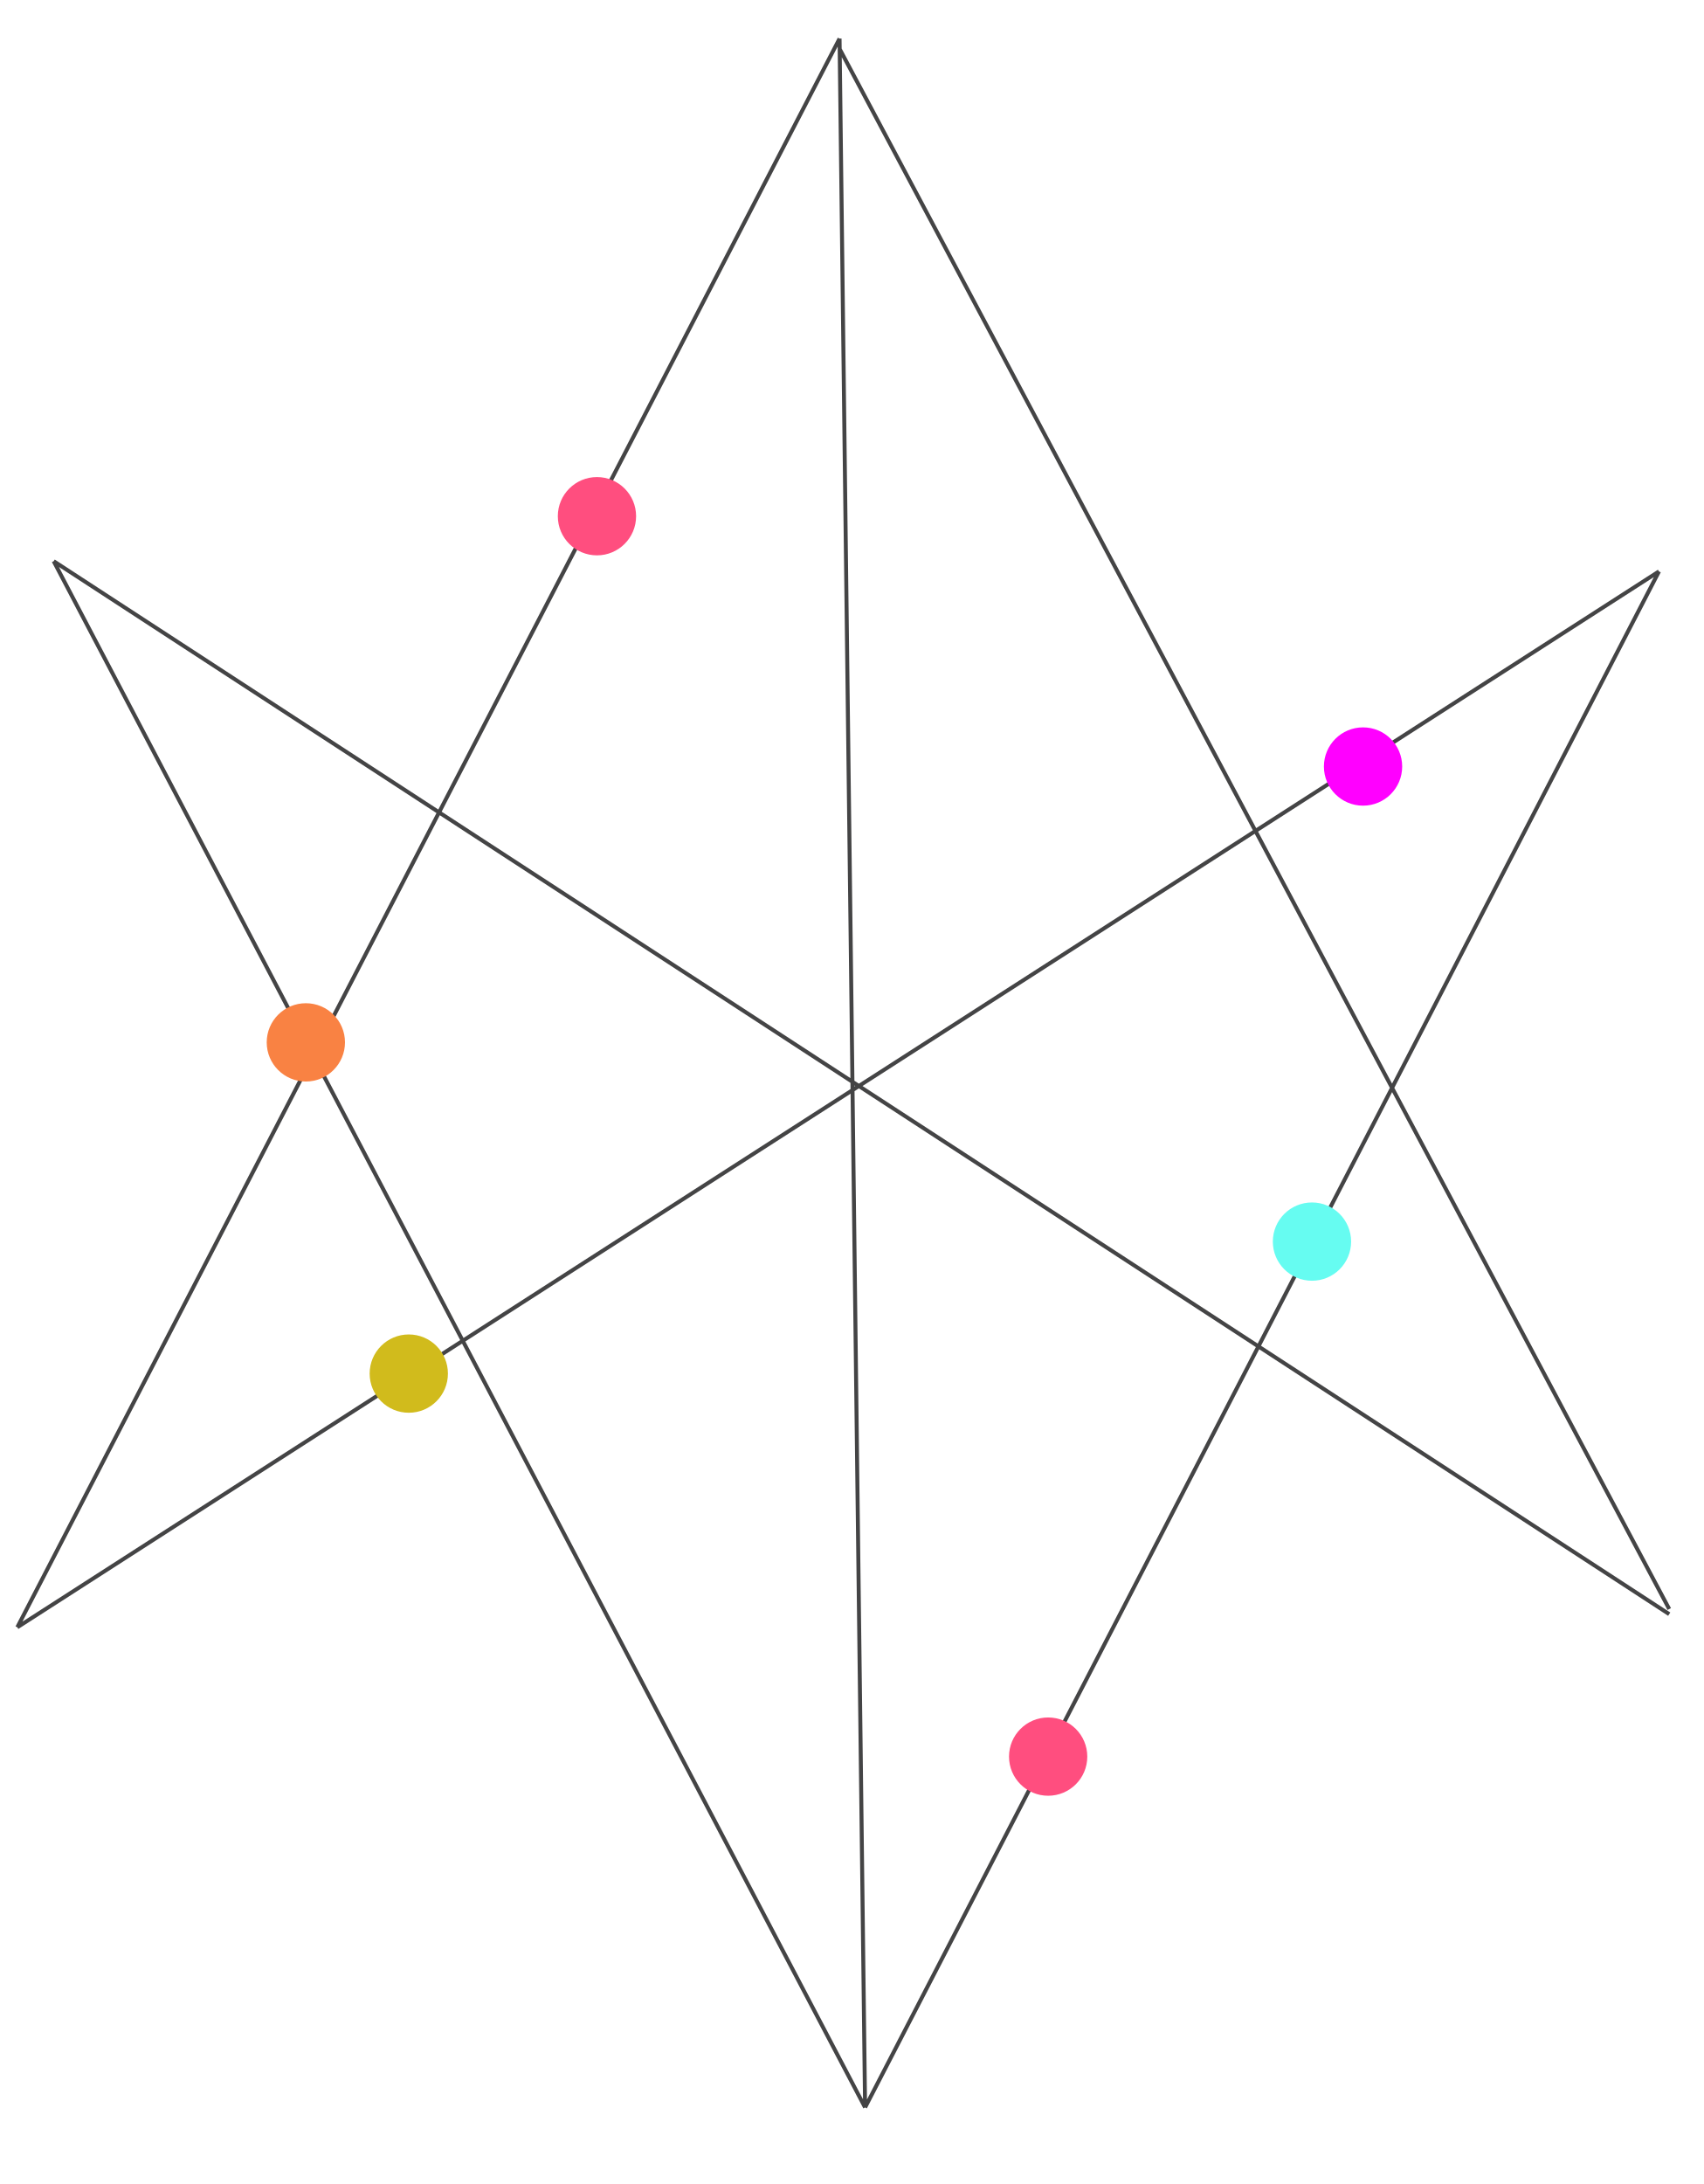
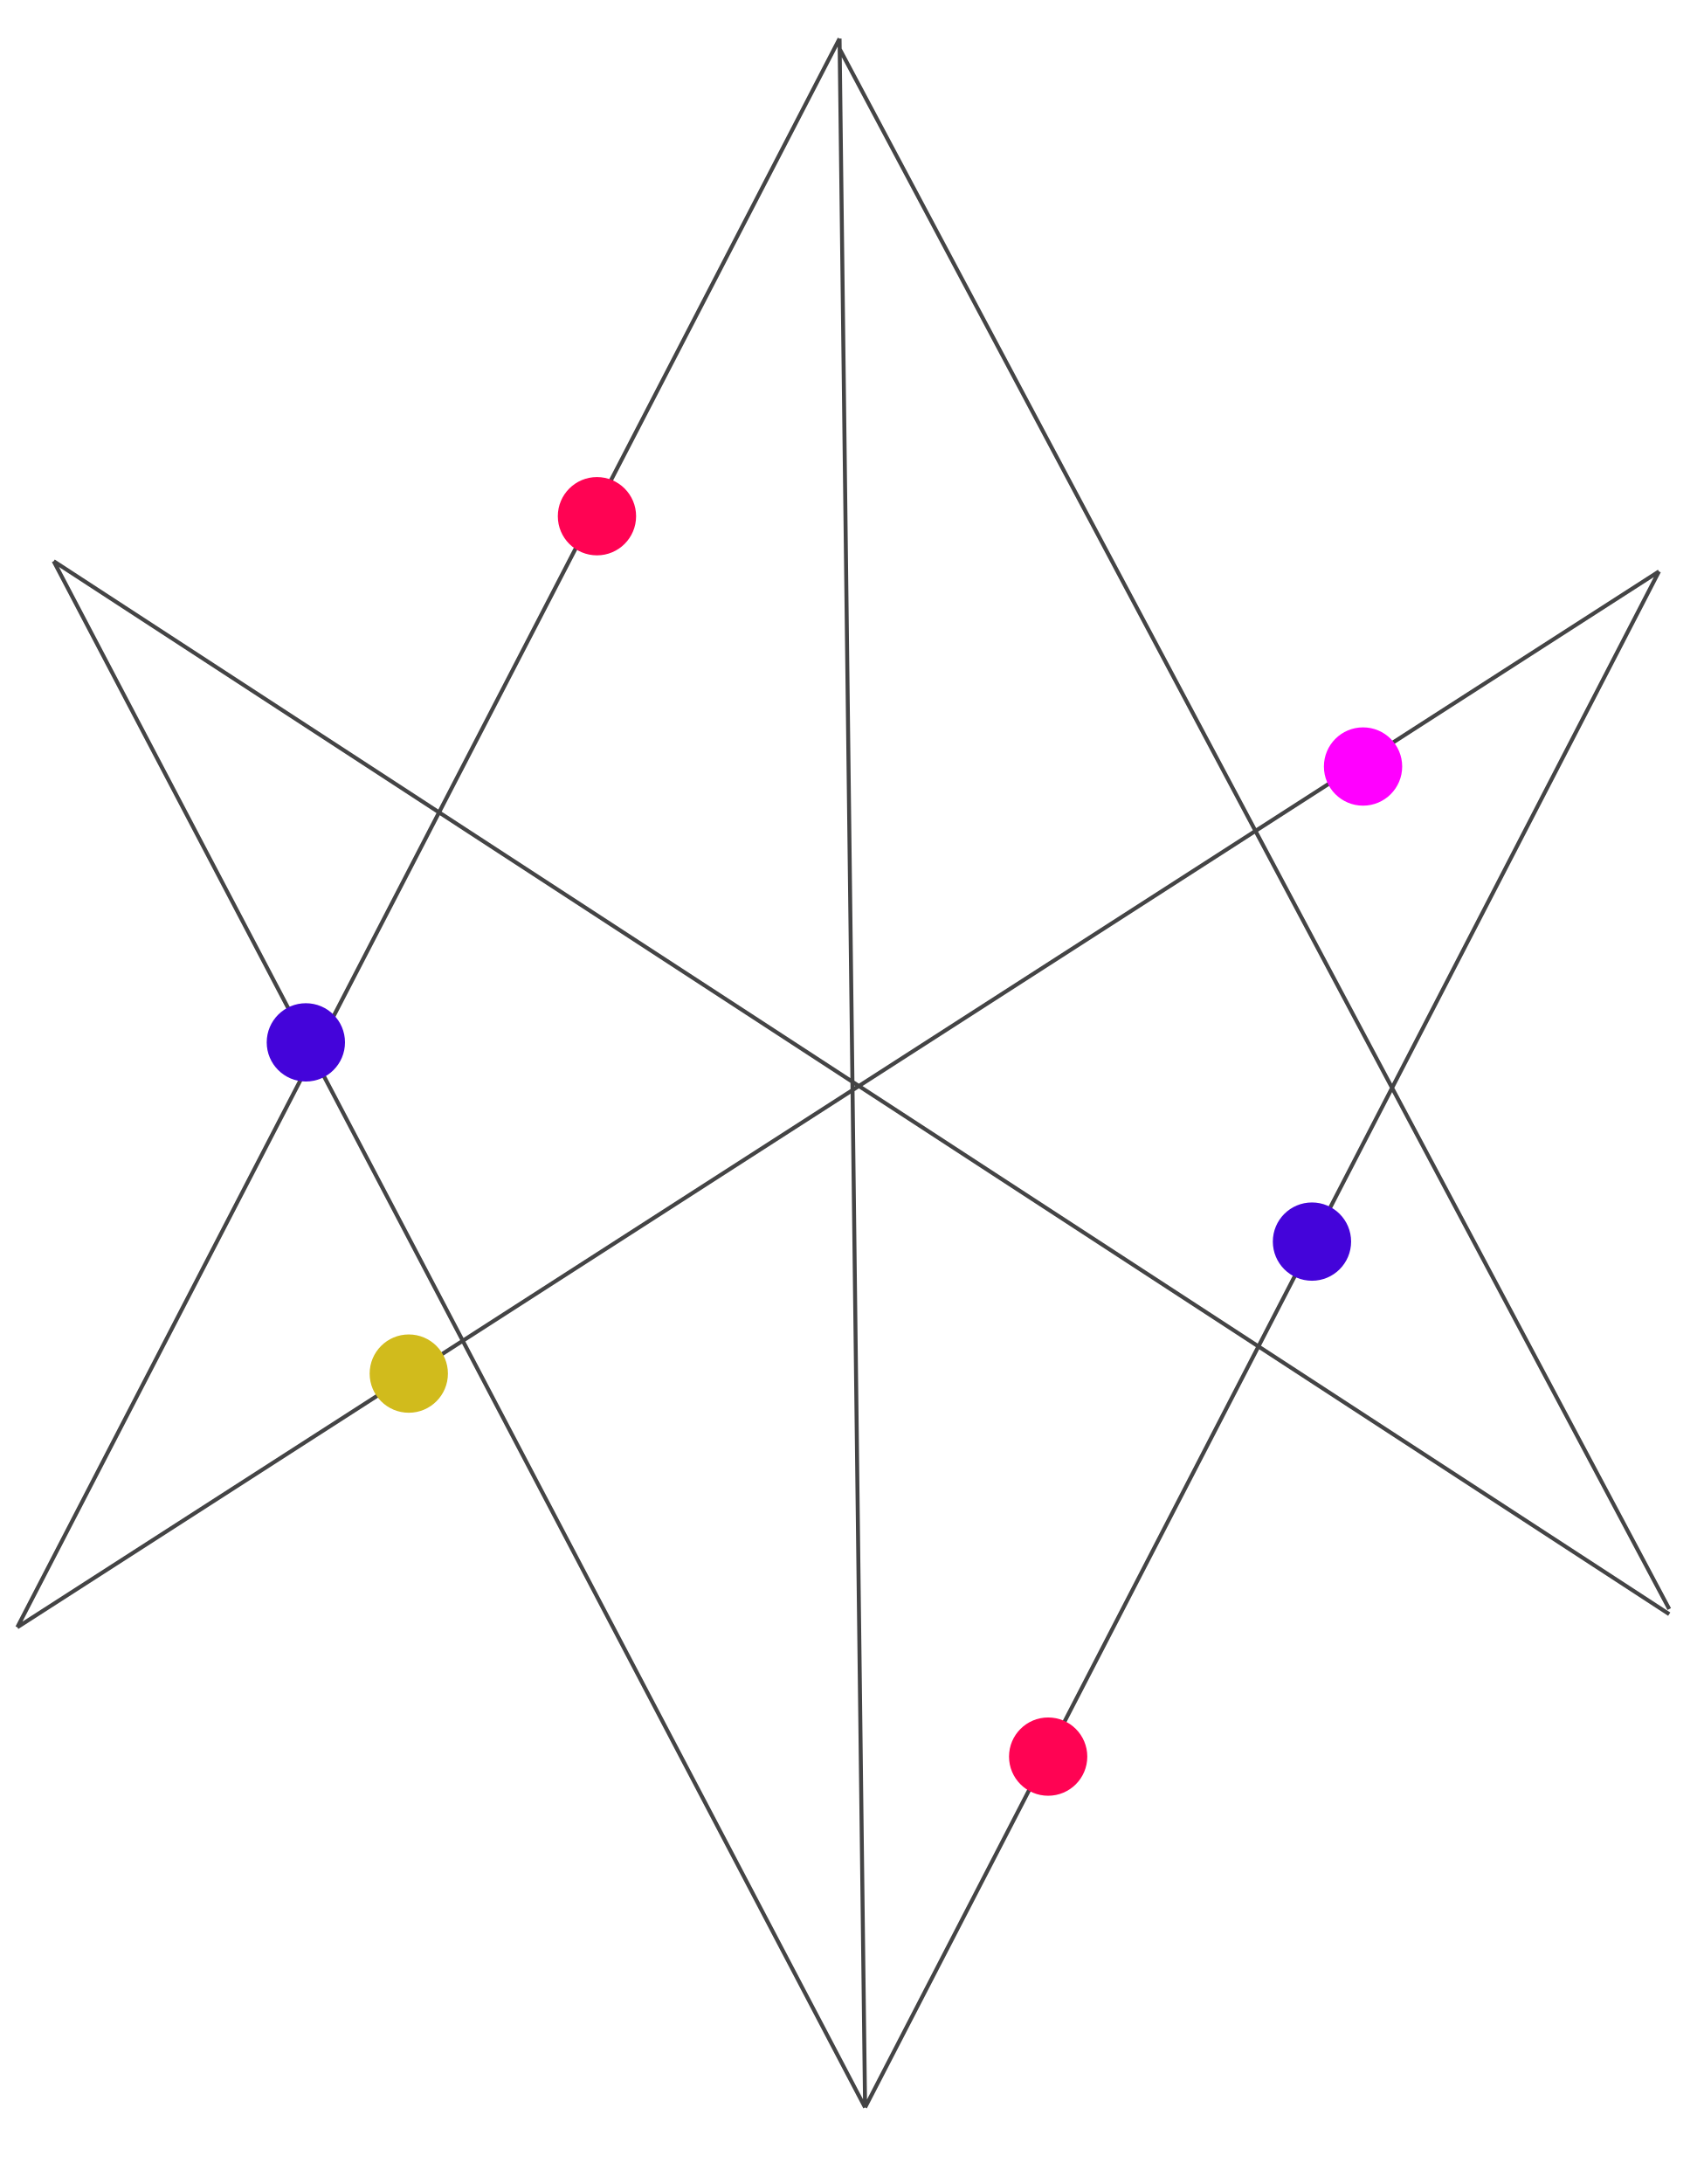
<svg xmlns="http://www.w3.org/2000/svg" width="430" height="551" viewBox="0 0 430 551">
  <path fill="none" stroke="#444445" stroke-miterlimit="10" d="M13.544 141.583l407.68 265.65M4.365 410.546l414.28-266.385M211.86 9.732l6.444 521.96M211.86 9.732L4.365 410.546M211.86 12.31l209.364 393.634M418.646 144.16L218.304 531.693M13.544 141.583l204.76 390.11" />
-   <circle fill="#FF4E7F" stroke="#FF4E7F" stroke-width="3" stroke-miterlimit="10" cx="150.642" cy="130.234" r="8.377" />
+   <circle fill="#ff0353" stroke="#ff0353" stroke-width="3" stroke-miterlimit="10" cx="150.642" cy="130.234" r="8.377" />
  <circle fill="#D1BB1C" stroke="#D1BB1C" stroke-width="3" stroke-miterlimit="10" cx="103.156" cy="346.545" r="8.377" />
  <circle fill="#F0F" stroke="#F0F" stroke-width="3" stroke-miterlimit="10" cx="343.961" cy="193.385" r="8.377" />
-   <circle fill="#66FCF1" stroke="#66FCF1" stroke-width="3" stroke-miterlimit="10" cx="331.073" cy="313.242" r="8.377" />
-   <circle fill="#FF4E7F" stroke="#FF4E7F" stroke-width="3" stroke-miterlimit="10" cx="264.499" cy="443.174" r="8.376" />
-   <circle fill="#F98243" stroke="#F98243" stroke-width="3" stroke-miterlimit="10" cx="77.181" cy="262.979" r="8.377" />
+   <circle fill="#4404da" stroke="#4404da" stroke-width="3" stroke-miterlimit="10" cx="331.073" cy="313.242" r="8.377" />
+   <circle fill="#ff0353" stroke="#ff0353" stroke-width="3" stroke-miterlimit="10" cx="264.499" cy="443.174" r="8.376" />
+   <circle fill="#4404da" stroke="#4404da" stroke-width="3" stroke-miterlimit="10" cx="77.181" cy="262.979" r="8.377" />
  <path fill="none" d="M0 0h430v551H0z" />
</svg>
